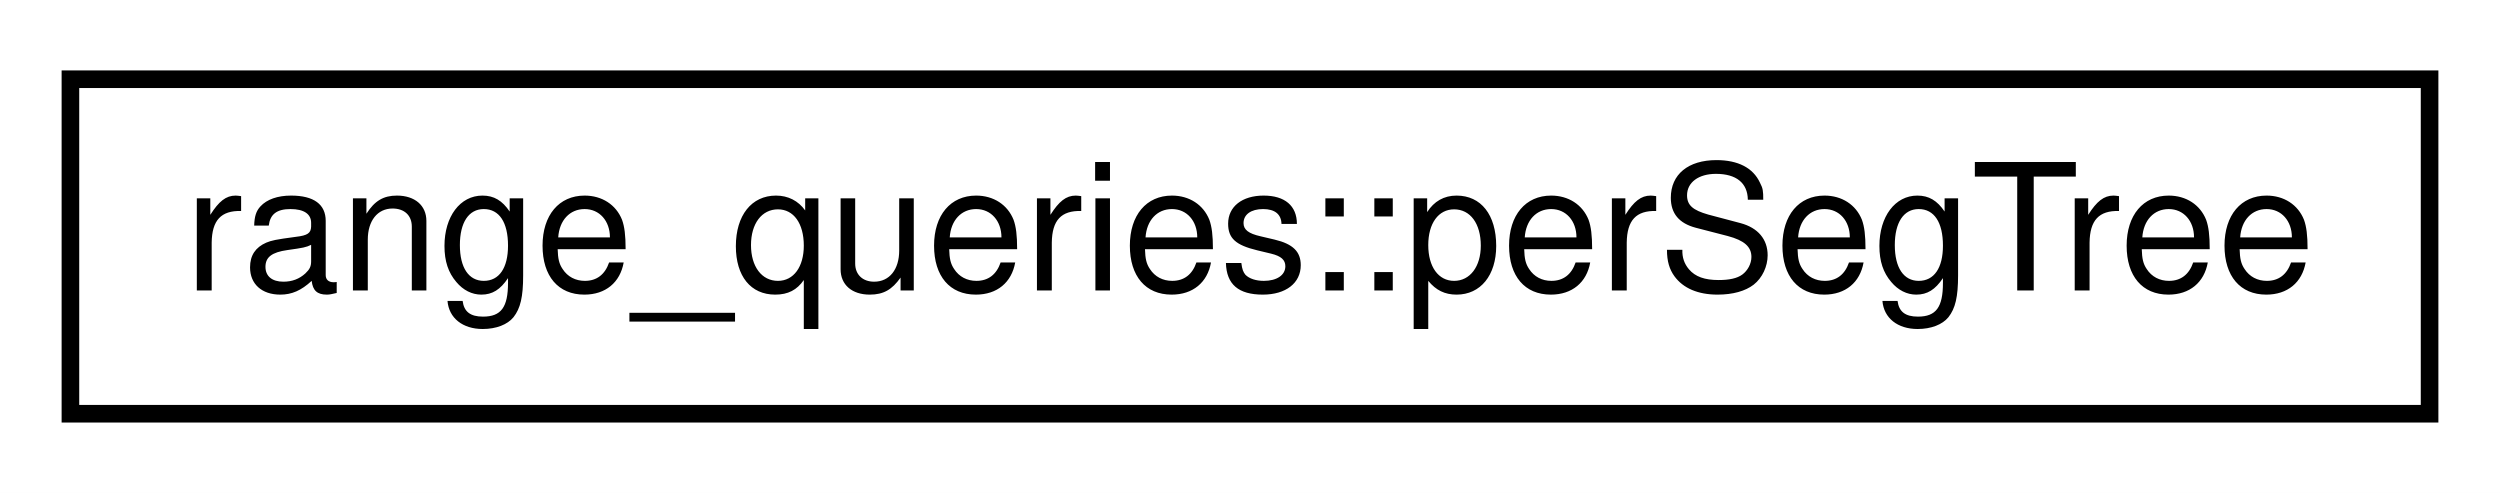
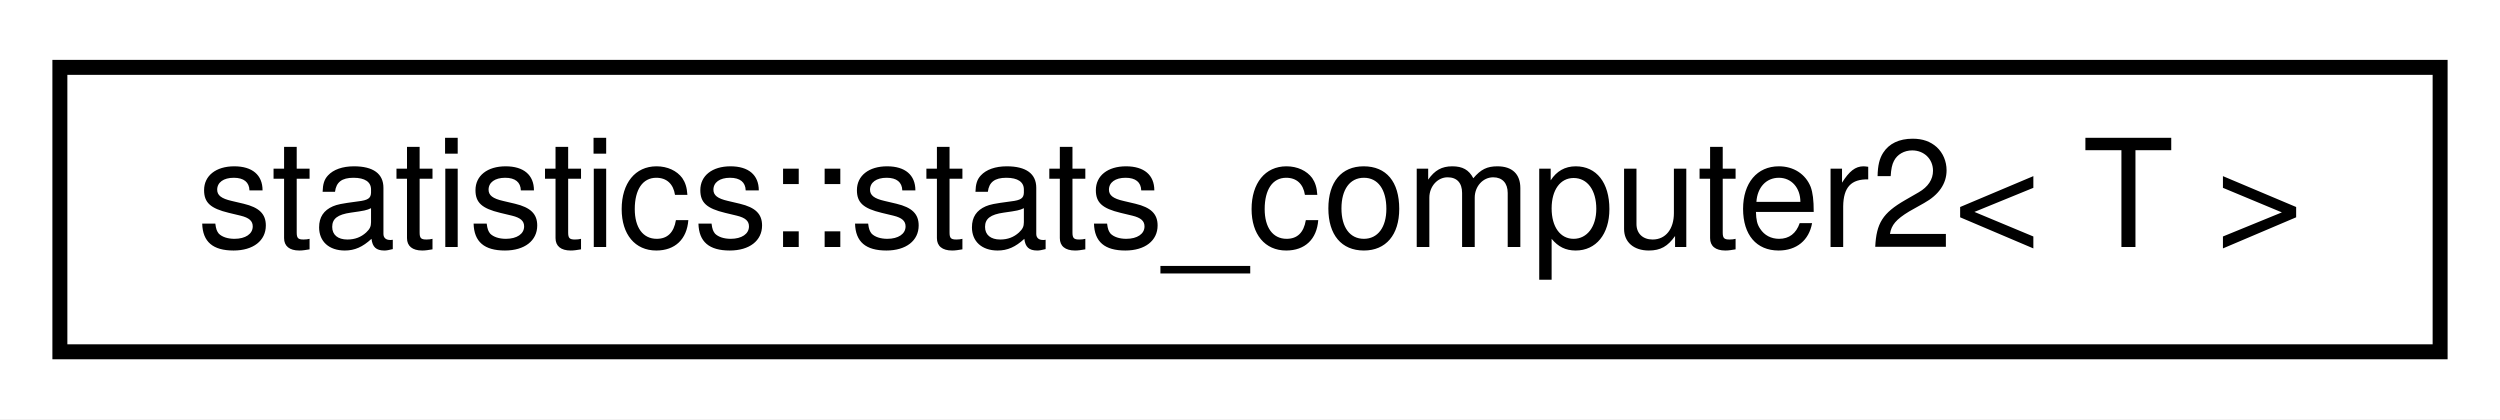
- <svg xmlns="http://www.w3.org/2000/svg" xmlns:xlink="http://www.w3.org/1999/xlink" width="142pt" height="28pt" viewBox="0.00 0.00 142.00 28.00">
+ <svg xmlns="http://www.w3.org/2000/svg" xmlns:xlink="http://www.w3.org/1999/xlink" width="167pt" height="28pt" viewBox="0.00 0.00 167.00 28.00">
  <g id="graph0" class="graph" transform="scale(1 1) rotate(0) translate(4 24)">
-     <polygon fill="white" stroke="transparent" points="-4,4 -4,-24 138,-24 138,4 -4,4" />
+     <polygon fill="white" stroke="transparent" points="-4,4 -4,-24 163,-24 163,4 -4,4" />
    <g id="node1" class="node">
      <g id="a_node1">
-         <a xlink:href="d8/d28/classrange__queries_1_1per_seg_tree.html" target="_top" xlink:title="Range query here is range sum, but the code can be modified to make different queries like range max ...">
-           <polygon fill="white" stroke="black" points="0,-0.5 0,-19.5 134,-19.5 134,-0.5 0,-0.5" />
-           <text text-anchor="middle" x="67" y="-7.5" font-family="Helvetica,sans-Serif" font-size="10.00">range_queries::perSegTree</text>
+         <a xlink:href="d8/dab/classstatistics_1_1stats__computer2.html" target="_top" xlink:title=" ">
+           <polygon fill="white" stroke="black" points="0,-0.5 0,-19.5 159,-19.5 159,-0.5 0,-0.5" />
+           <text text-anchor="middle" x="79.5" y="-7.5" font-family="Helvetica,sans-Serif" font-size="10.00">statistics::stats_computer2&lt; T &gt;</text>
        </a>
      </g>
    </g>
  </g>
</svg>
